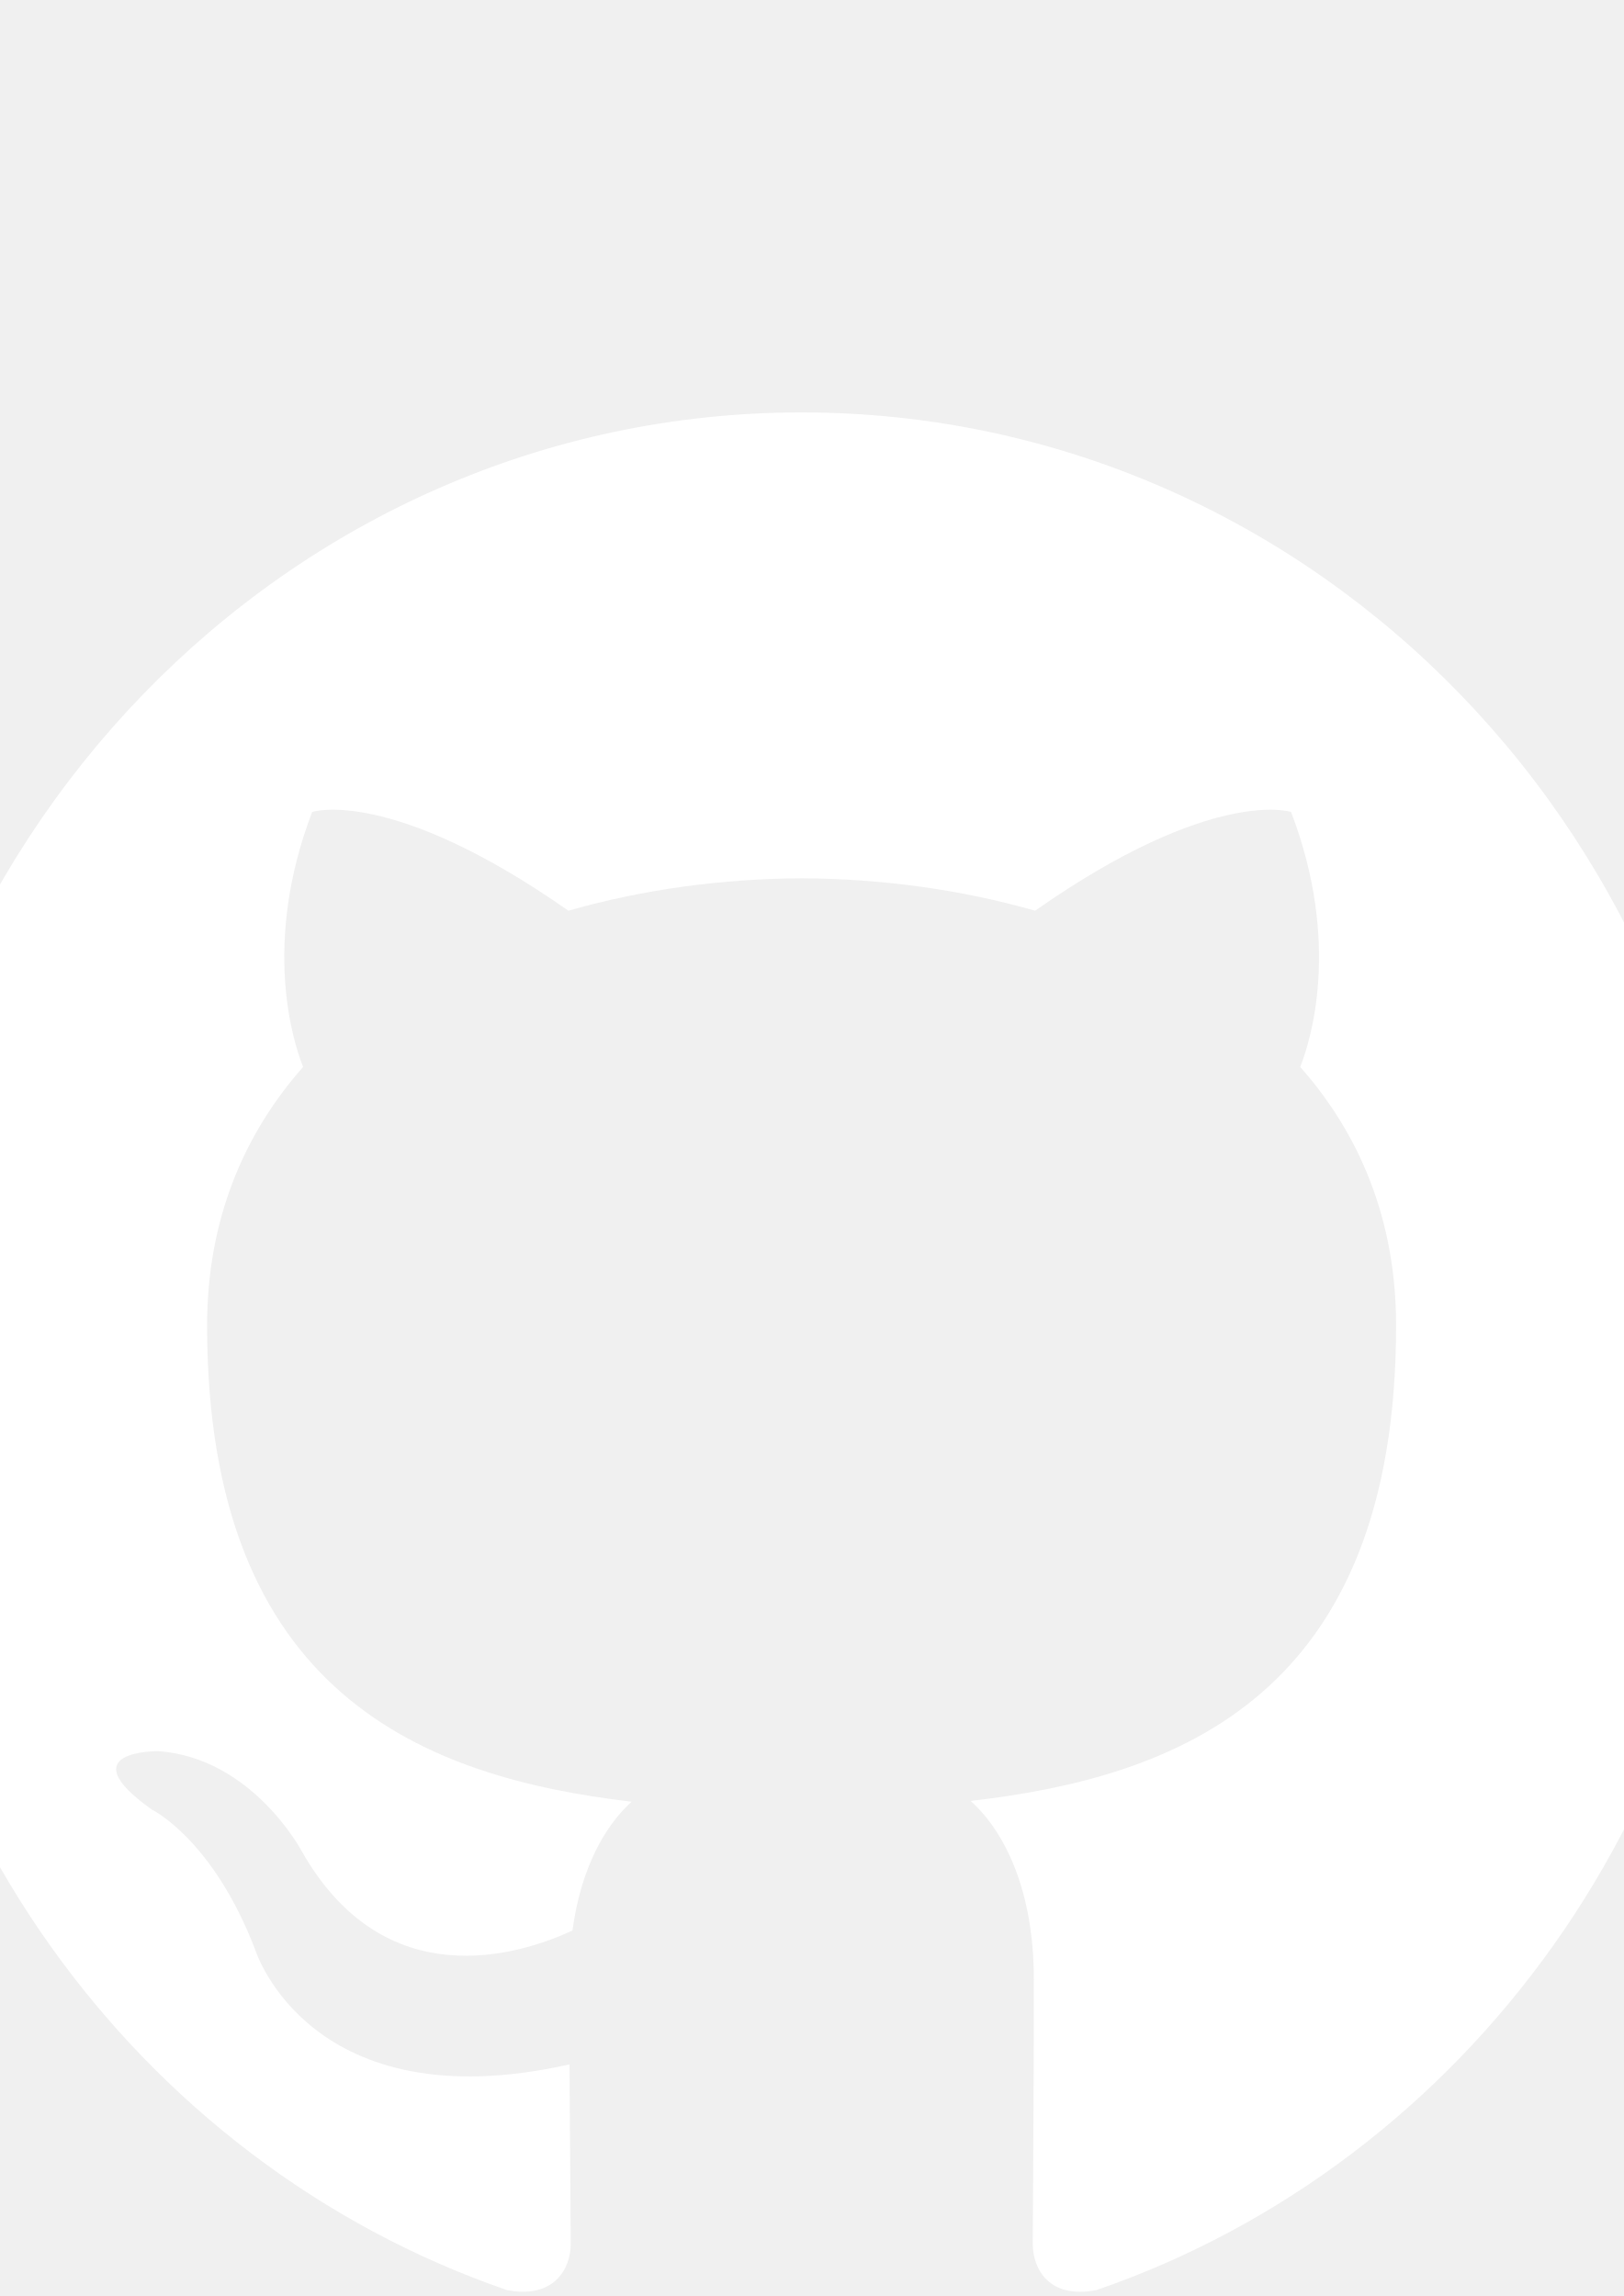
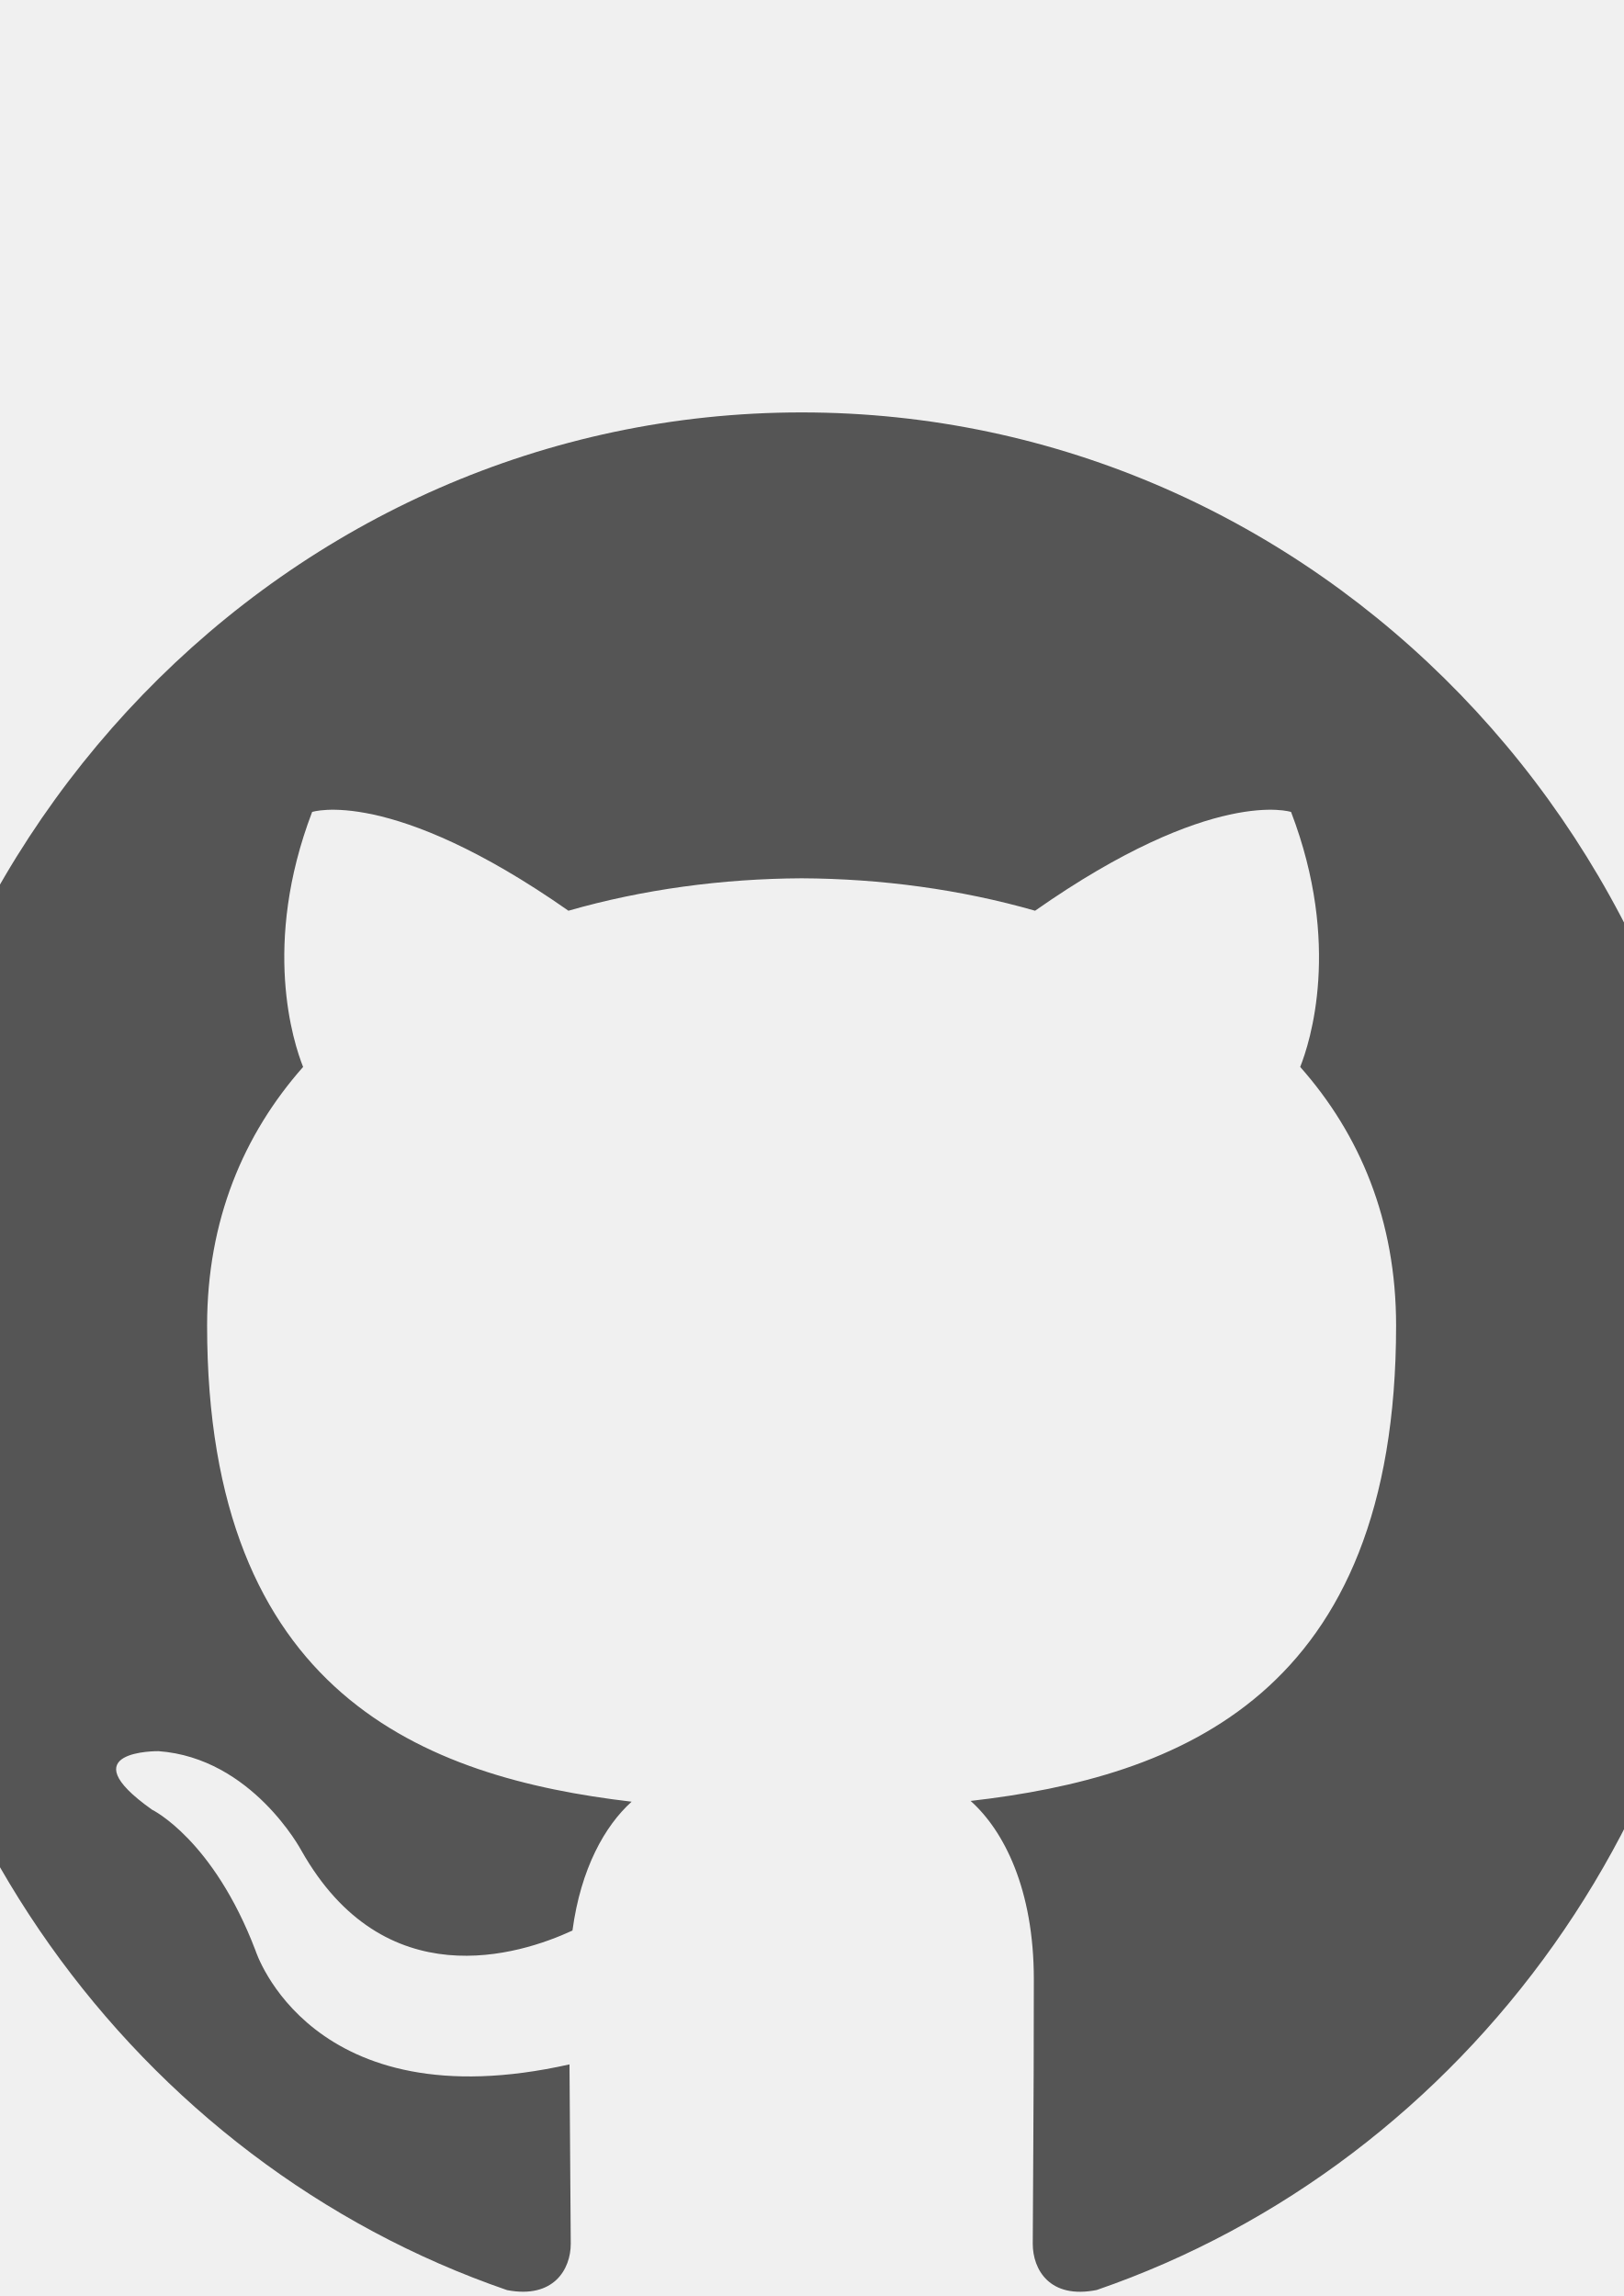
<svg xmlns="http://www.w3.org/2000/svg" width="210mm" height="297mm" viewBox="0 0 210 297" version="1.1" id="svg3978">
  <defs id="defs3972" />
  <g id="layer1">
-     <path d="m 103.683,53.348 c -66.548,0 -120.511,55.796 -120.511,124.629 0,55.065 34.53,101.782 82.413,118.262 6.023,1.153 8.234,-2.704 8.234,-5.996 0,-2.972 -0.112,-12.79 -0.164,-23.204 -33.526,7.539 -40.601,-14.705 -40.601,-14.705 -5.482,-14.406 -13.381,-18.236 -13.381,-18.236 -10.934,-7.735 0.824,-7.576 0.824,-7.576 12.101,0.877 18.473,12.843 18.473,12.843 10.748,19.053 28.192,13.545 35.069,10.36 1.082,-8.053 4.205,-13.555 7.651,-16.665 -26.767,-3.151 -54.905,-13.838 -54.905,-61.593 0,-13.607 4.708,-24.725 12.417,-33.453 -1.251,-3.141 -5.376,-15.815 1.167,-32.982 0,0 10.12,-3.35 33.149,12.775 9.613,-2.761 19.922,-4.146 30.164,-4.194 10.241,0.047 20.559,1.432 30.19,4.194 23.002,-16.125 33.107,-12.775 33.107,-12.775 6.56,17.167 2.433,29.841 1.181,32.982 7.727,8.728 12.403,19.846 12.403,33.453 0,47.869 -28.192,58.408 -55.027,61.494 4.322,3.868 8.174,11.452 8.174,23.08 0,16.674 -0.14,30.095 -0.14,34.202 0,3.317 2.169,7.203 8.278,5.979 47.857,-16.498 82.343,-63.199 82.343,-118.245 -5e-5,-68.833 -53.956,-124.629 -120.509,-124.629" style="fill:#ffffff;fill-opacity:1;fill-rule:evenodd;stroke:none;stroke-width:0.203" id="path3843-6" />
+     <path d="m 103.683,53.348 c -66.548,0 -120.511,55.796 -120.511,124.629 0,55.065 34.53,101.782 82.413,118.262 6.023,1.153 8.234,-2.704 8.234,-5.996 0,-2.972 -0.112,-12.79 -0.164,-23.204 -33.526,7.539 -40.601,-14.705 -40.601,-14.705 -5.482,-14.406 -13.381,-18.236 -13.381,-18.236 -10.934,-7.735 0.824,-7.576 0.824,-7.576 12.101,0.877 18.473,12.843 18.473,12.843 10.748,19.053 28.192,13.545 35.069,10.36 1.082,-8.053 4.205,-13.555 7.651,-16.665 -26.767,-3.151 -54.905,-13.838 -54.905,-61.593 0,-13.607 4.708,-24.725 12.417,-33.453 -1.251,-3.141 -5.376,-15.815 1.167,-32.982 0,0 10.12,-3.35 33.149,12.775 9.613,-2.761 19.922,-4.146 30.164,-4.194 10.241,0.047 20.559,1.432 30.19,4.194 23.002,-16.125 33.107,-12.775 33.107,-12.775 6.56,17.167 2.433,29.841 1.181,32.982 7.727,8.728 12.403,19.846 12.403,33.453 0,47.869 -28.192,58.408 -55.027,61.494 4.322,3.868 8.174,11.452 8.174,23.08 0,16.674 -0.14,30.095 -0.14,34.202 0,3.317 2.169,7.203 8.278,5.979 47.857,-16.498 82.343,-63.199 82.343,-118.245 -5e-5,-68.833 -53.956,-124.629 -120.509,-124.629" style="fill:#555;fill-opacity:1;fill-rule:evenodd;stroke:none;stroke-width:0.203" id="path3843-6" />
  </g>
</svg>
